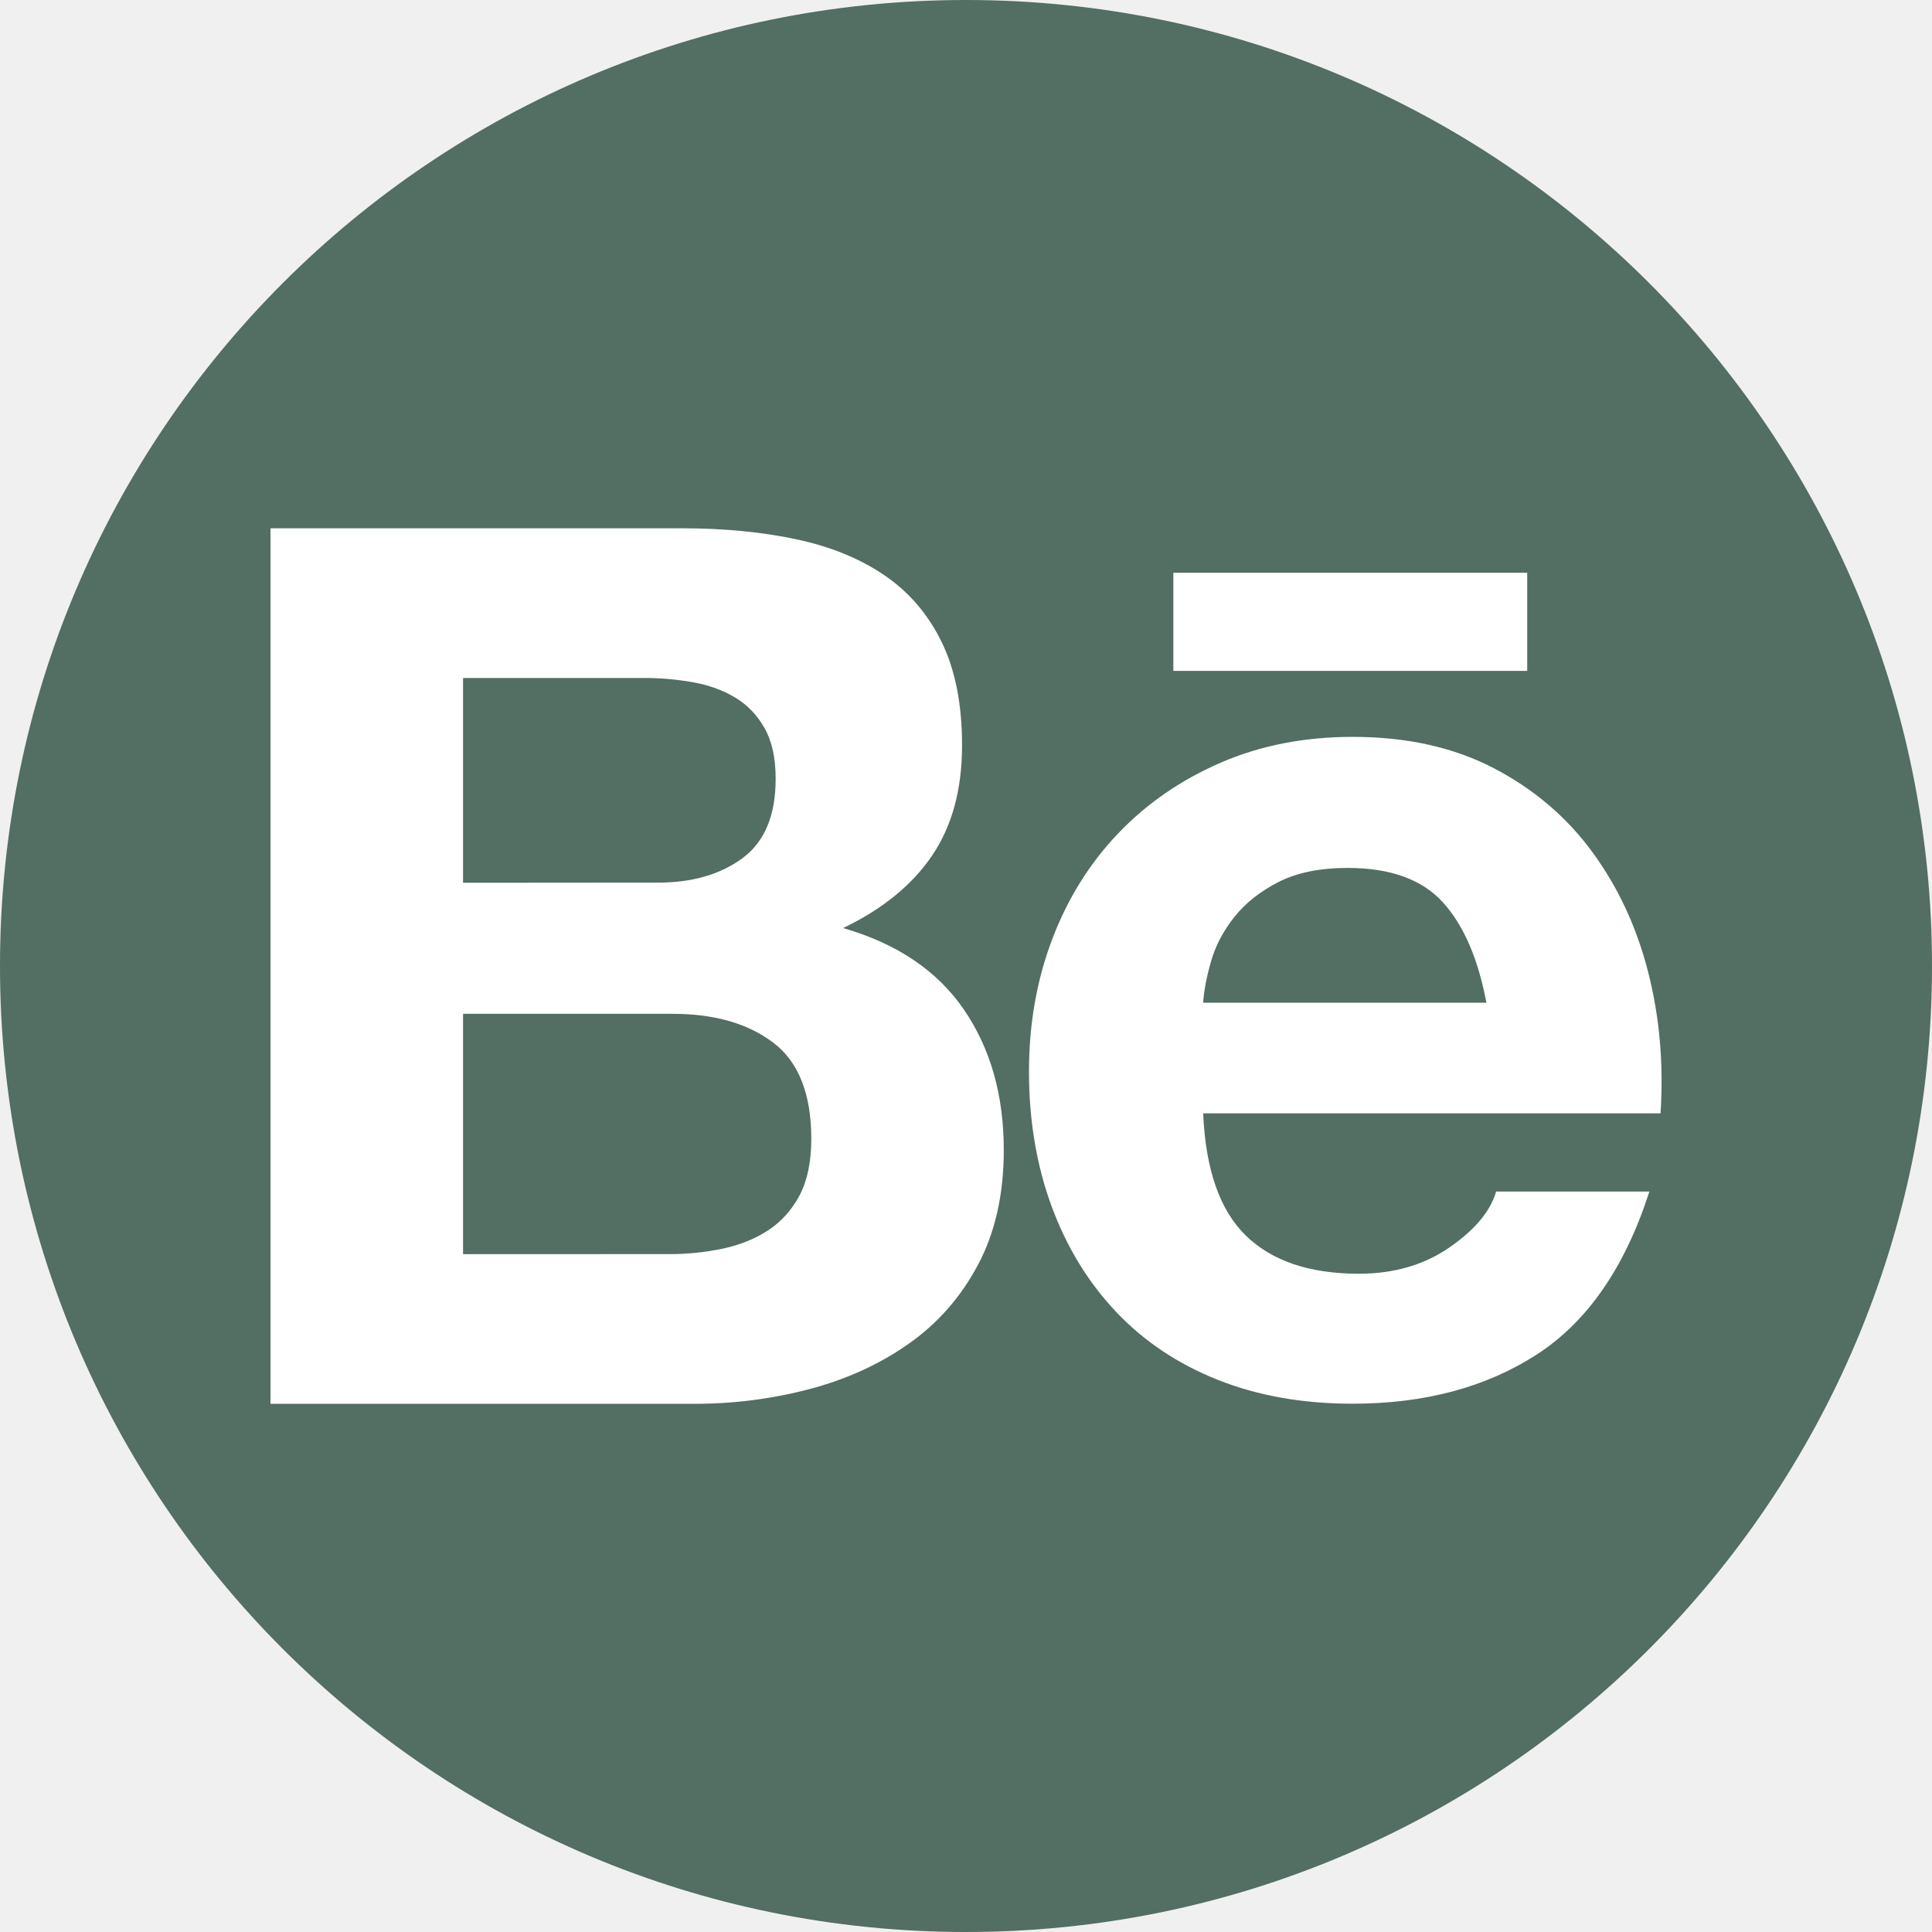
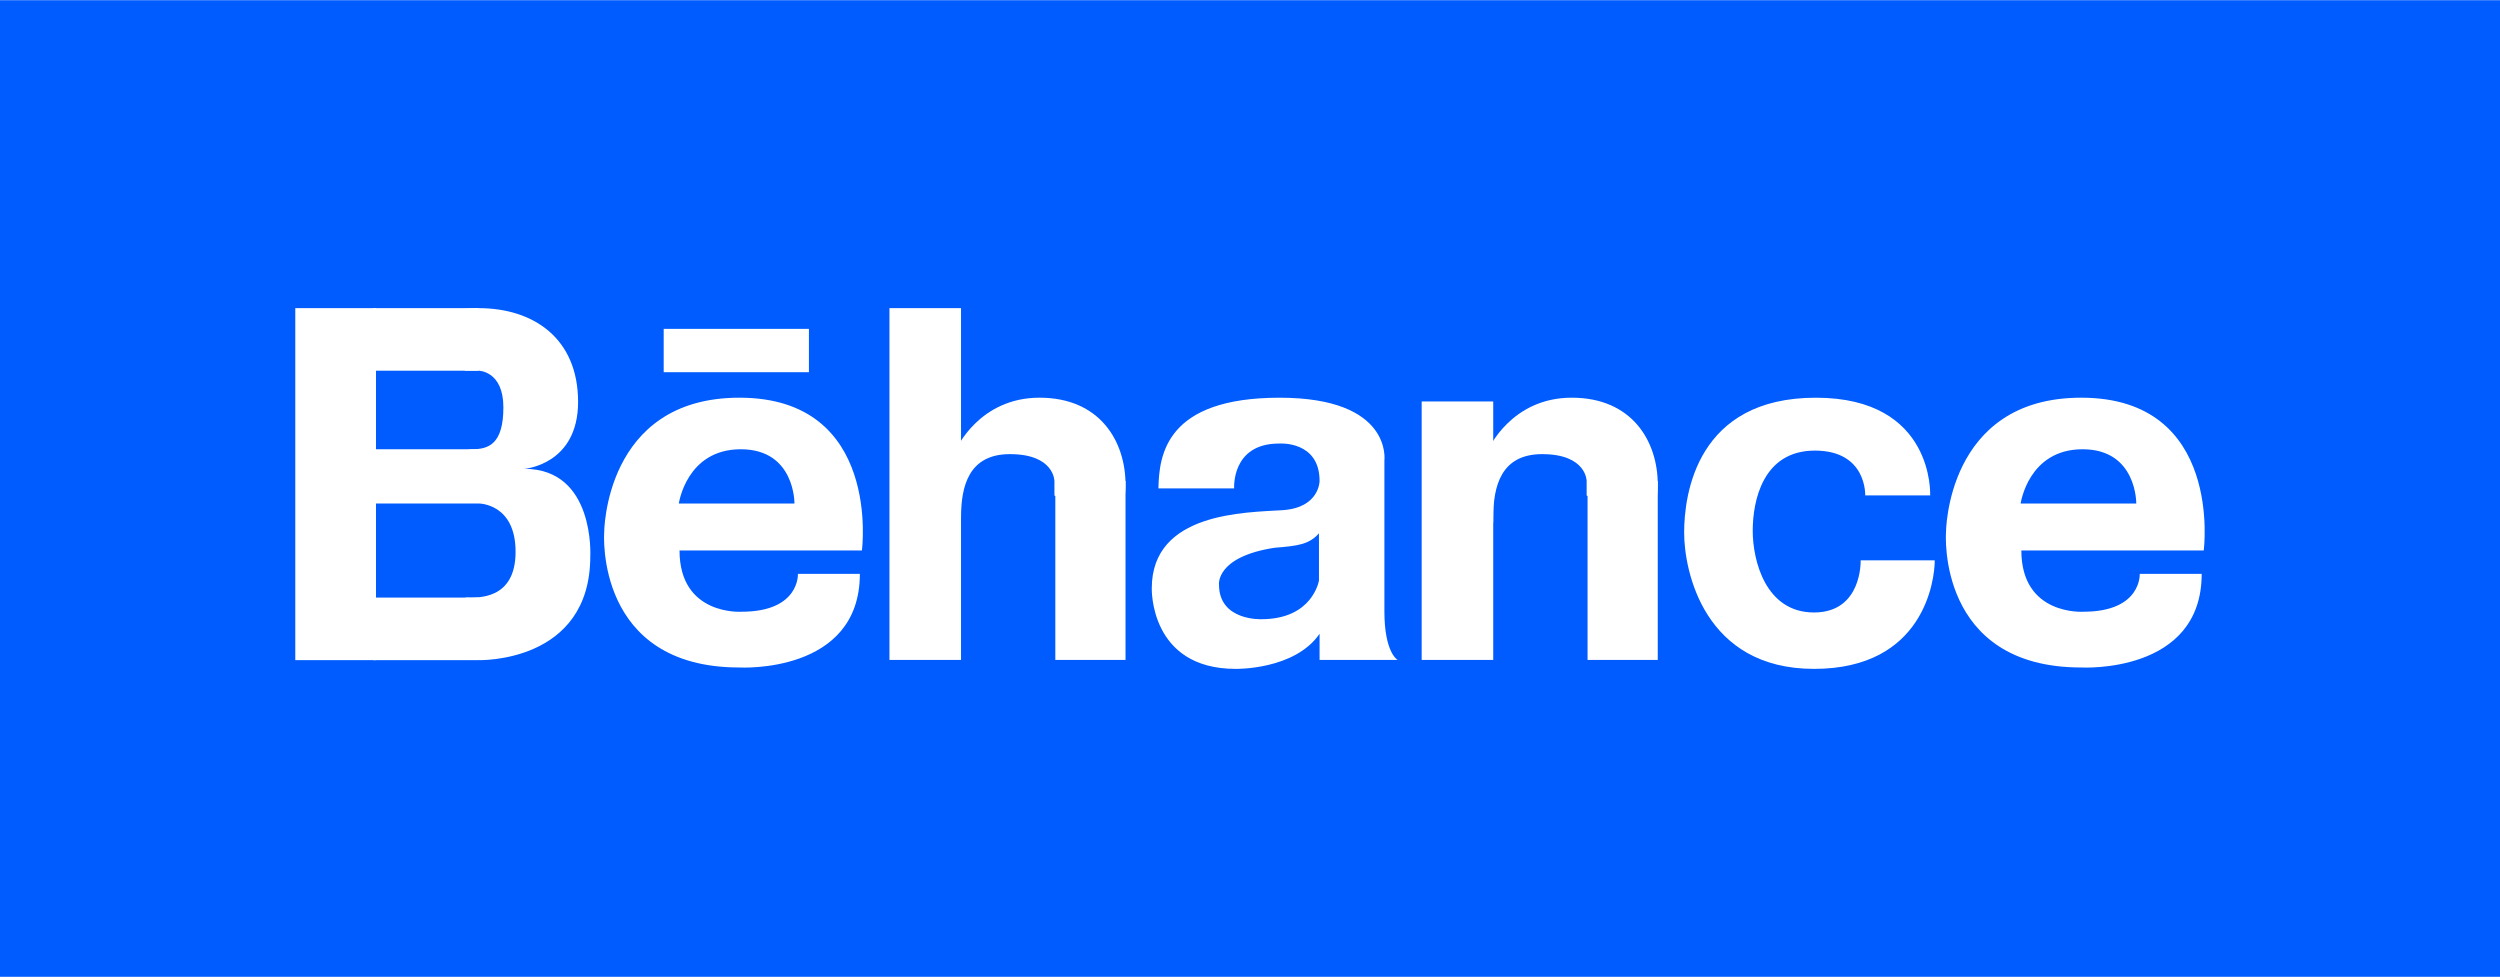
- <svg xmlns="http://www.w3.org/2000/svg" width="100%" height="100%" viewBox="0 0 2500 2500" version="1.1" xml:space="preserve" style="fill-rule:evenodd;clip-rule:evenodd;stroke-linejoin:round;stroke-miterlimit:2;">
-   <circle id="background" cx="1250" cy="1250" r="1250" style="fill:#536e63;" />
-   <path id="behance" d="M883.1,683.6c53.9,0 103.1,4.8 147.6,14.3c44.5,9.5 82.5,25.1 114.2,46.8c31.7,21.7 56.3,50.5 73.8,86.5c17.5,36 26.2,80.4 26.2,133.3c0,57.1 -13,104.7 -38.9,142.8c-25.9,38.1 -64.3,69.3 -115,93.6c69.8,20.1 121.9,55.3 156.3,105.5c34.4,50.2 51.6,110.8 51.6,181.7c0,57.1 -11.1,106.6 -33.3,148.4c-22.2,41.8 -52.1,75.9 -89.7,102.3c-37.6,26.5 -80.4,46 -128.5,58.7c-48.4,12.7 -98.3,19.1 -148.3,19l-549.1,0l0,-1132.9l533.1,0Zm-31.7,458.5c44.4,0 80.9,-10.6 109.5,-31.7c28.6,-21.2 42.9,-55.5 42.8,-103.1c0,-26.4 -4.8,-48.1 -14.3,-65c-9.5,-16.9 -22.2,-30.2 -38.1,-39.7c-15.9,-9.5 -34.1,-16.1 -54.7,-19.8c-21.2,-3.7 -42.7,-5.6 -64.3,-5.5l-233.1,0l0,265l252.2,-0.2Zm14.3,480.7c23.5,0.1 46.9,-2.3 69.8,-7.1c22.2,-4.8 41.8,-12.7 58.7,-23.8c16.9,-11.1 30.4,-26.2 40.5,-45.2c10,-19 15.1,-43.4 15.1,-73c0,-58.1 -16.4,-99.7 -49.2,-124.5c-32.8,-24.9 -76.2,-37.3 -130.1,-37.3l-271.3,0l0,311l266.5,-0.1Zm746.6,-23.8c33.8,32.8 82.5,49.2 146,49.2c45.5,0 84.6,-11.4 117.4,-34.1c32.8,-22.7 52.9,-46.8 60.3,-72.2l198.3,0c-31.7,98.4 -80.4,168.7 -146,211c-65.6,42.3 -144.9,63.5 -238,63.5c-64.5,0 -122.7,-10.3 -174.5,-30.9c-51.8,-20.6 -95.7,-50 -131.7,-88.1c-36,-38.1 -63.8,-83.5 -83.3,-136.4c-19.5,-52.9 -29.3,-111.1 -29.3,-174.5c0,-61.3 10,-118.4 30.1,-171.3c20.1,-52.9 48.7,-98.6 85.7,-137.2c37,-38.6 81.2,-69 132.5,-91.2c51.3,-22.2 108.2,-33.3 170.6,-33.3c69.8,0 130.6,13.5 182.5,40.5c51.8,27 94.4,63.2 127.7,108.7c33.3,45.5 57.4,97.3 72.2,155.5c14.8,58.2 20.1,119 15.9,182.5l-591.8,0c3.1,72.7 21.6,125.6 55.4,158.3Zm254.7,-431.5c-27,-29.6 -68,-44.4 -123,-44.4c-36,0 -65.9,6.1 -89.6,18.2c-23.8,12.2 -42.8,27.2 -57.1,45.2c-14.3,18 -24.3,37 -30.1,57.1c-5.8,20.1 -9.3,38.1 -10.3,53.9l366.5,0c-10.7,-57 -29.5,-100.4 -56.4,-130Zm-348.7,-426.4l457.9,0l0,127l-457.9,0l0,-127Z" style="fill:#fff;fill-rule:nonzero;" />
+ <svg xmlns="http://www.w3.org/2000/svg" width="2500" height="977" viewBox="-228.608 -6.185 134.833 52.669">
+   <path fill="#005CFF" d="M-228.608-6.185h134.833v52.669h-134.833z" />
+   <g fill="#FFF">
+     <path d="M-212.682 10.422h4.353v18.984h-4.353z" />
+     <path d="M-208.491 10.422h5.688v3.374h-5.688zM-208.491 26.033h5.688v3.374h-5.688zM-208.491 18.033h5.688v2.926h-5.688z" />
+     <path d="M-202.803 29.407s6.031.19 6.031-5.604c0 0 .263-4.714-3.555-4.714 0 0 2.897-.215 2.897-3.612s-2.37-5.055-5.372-5.055-2.844 1.687-2.844 1.687l2.133 1.687h.711s1.343 0 1.343 1.975-.79 2.261-1.685 2.261-1.238 1.463-1.238 1.463l1.58 1.463s2.001-.026 2.001 2.607-2.107 2.466-2.633 2.466-.369 1.353-.369 1.353l1 2.023zM-188.729 15.252c-7.301 0-7.294 7.294-7.294 7.294s-.501 7.257 7.294 7.257c0 0 6.496.371 6.496-5.048h-3.341s.111 2.041-3.044 2.041c0 0-3.341.223-3.341-3.303h9.837c.001 0 1.077-8.241-6.607-8.241zm-3.267 5.707s.408-2.926 3.341-2.926c2.933 0 2.895 2.926 2.895 2.926h-6.236zM-116.361 15.252c-7.301 0-7.294 7.294-7.294 7.294s-.501 7.257 7.295 7.257c0 0 6.496.371 6.496-5.048h-3.341s.111 2.041-3.044 2.041c0 0-3.341.223-3.341-3.303h9.838c-.002 0 1.074-8.241-6.609-8.241zm-3.267 5.707s.408-2.926 3.341-2.926c2.932 0 2.895 2.926 2.895 2.926h-6.236zM-192.813 11.54h7.833v2.338h-7.833zM-180.637 10.422h3.86v18.975h-3.86zM-167.905 19.744h-3.786V29.397h3.786z" />
+     <path d="M-171.74 19.744s0-1.448-2.402-1.448c-2.227 0-2.635 1.745-2.635 3.415s-.26-3.675-.26-3.675 1.225-2.784 4.492-2.784 4.64 2.361 4.64 4.68c0 2.319-1.313 1.199-1.313 1.199l-2.521-.598v-.79h-.001zM-151.933 15.455h3.86v13.942h-3.86zM-139.2 19.744h-3.786V29.397h3.786z" />
+     <path d="M-143.035 19.744s0-1.448-2.402-1.448c-2.227 0-2.635 1.745-2.635 3.415s-.26-3.675-.26-3.675 1.225-2.784 4.492-2.784c3.266 0 4.64 2.361 4.64 4.68 0 2.319-1.313 1.199-1.313 1.199l-2.522-.598v-.789zM-153.225 29.397s-.718-.369-.718-2.623v-8.13s.457-3.391-5.653-3.391c-6.109 0-6.501 3.062-6.534 4.891h4.084s-.163-2.419 2.418-2.419c0 0 2.189-.174 2.189 2.02 0 0 0 1.442-1.993 1.573s-7.057.099-7.057 4.215c0 0-.131 4.345 4.525 4.345 0 0 3.186.065 4.525-1.895v1.414h4.214zm-4.247-4.289s-.327 2.091-3.104 2.091c0 0-2.287.099-2.287-1.862 0 0-.196-1.503 3.006-1.993 1.274-.098 1.862-.186 2.385-.779v2.543zM-124.261 24.024h-3.996s.098 2.812-2.516 2.812c-2.615 0-3.305-2.802-3.305-4.409 0-1.609.542-4.322 3.354-4.322s2.713 2.417 2.713 2.417h3.503s.246-5.269-6.166-5.269c-6.413 0-7.103 5.193-7.103 7.278s1.085 7.347 7.005 7.347c5.919-.001 6.511-4.769 6.511-5.854z" />
+   </g>
</svg>
